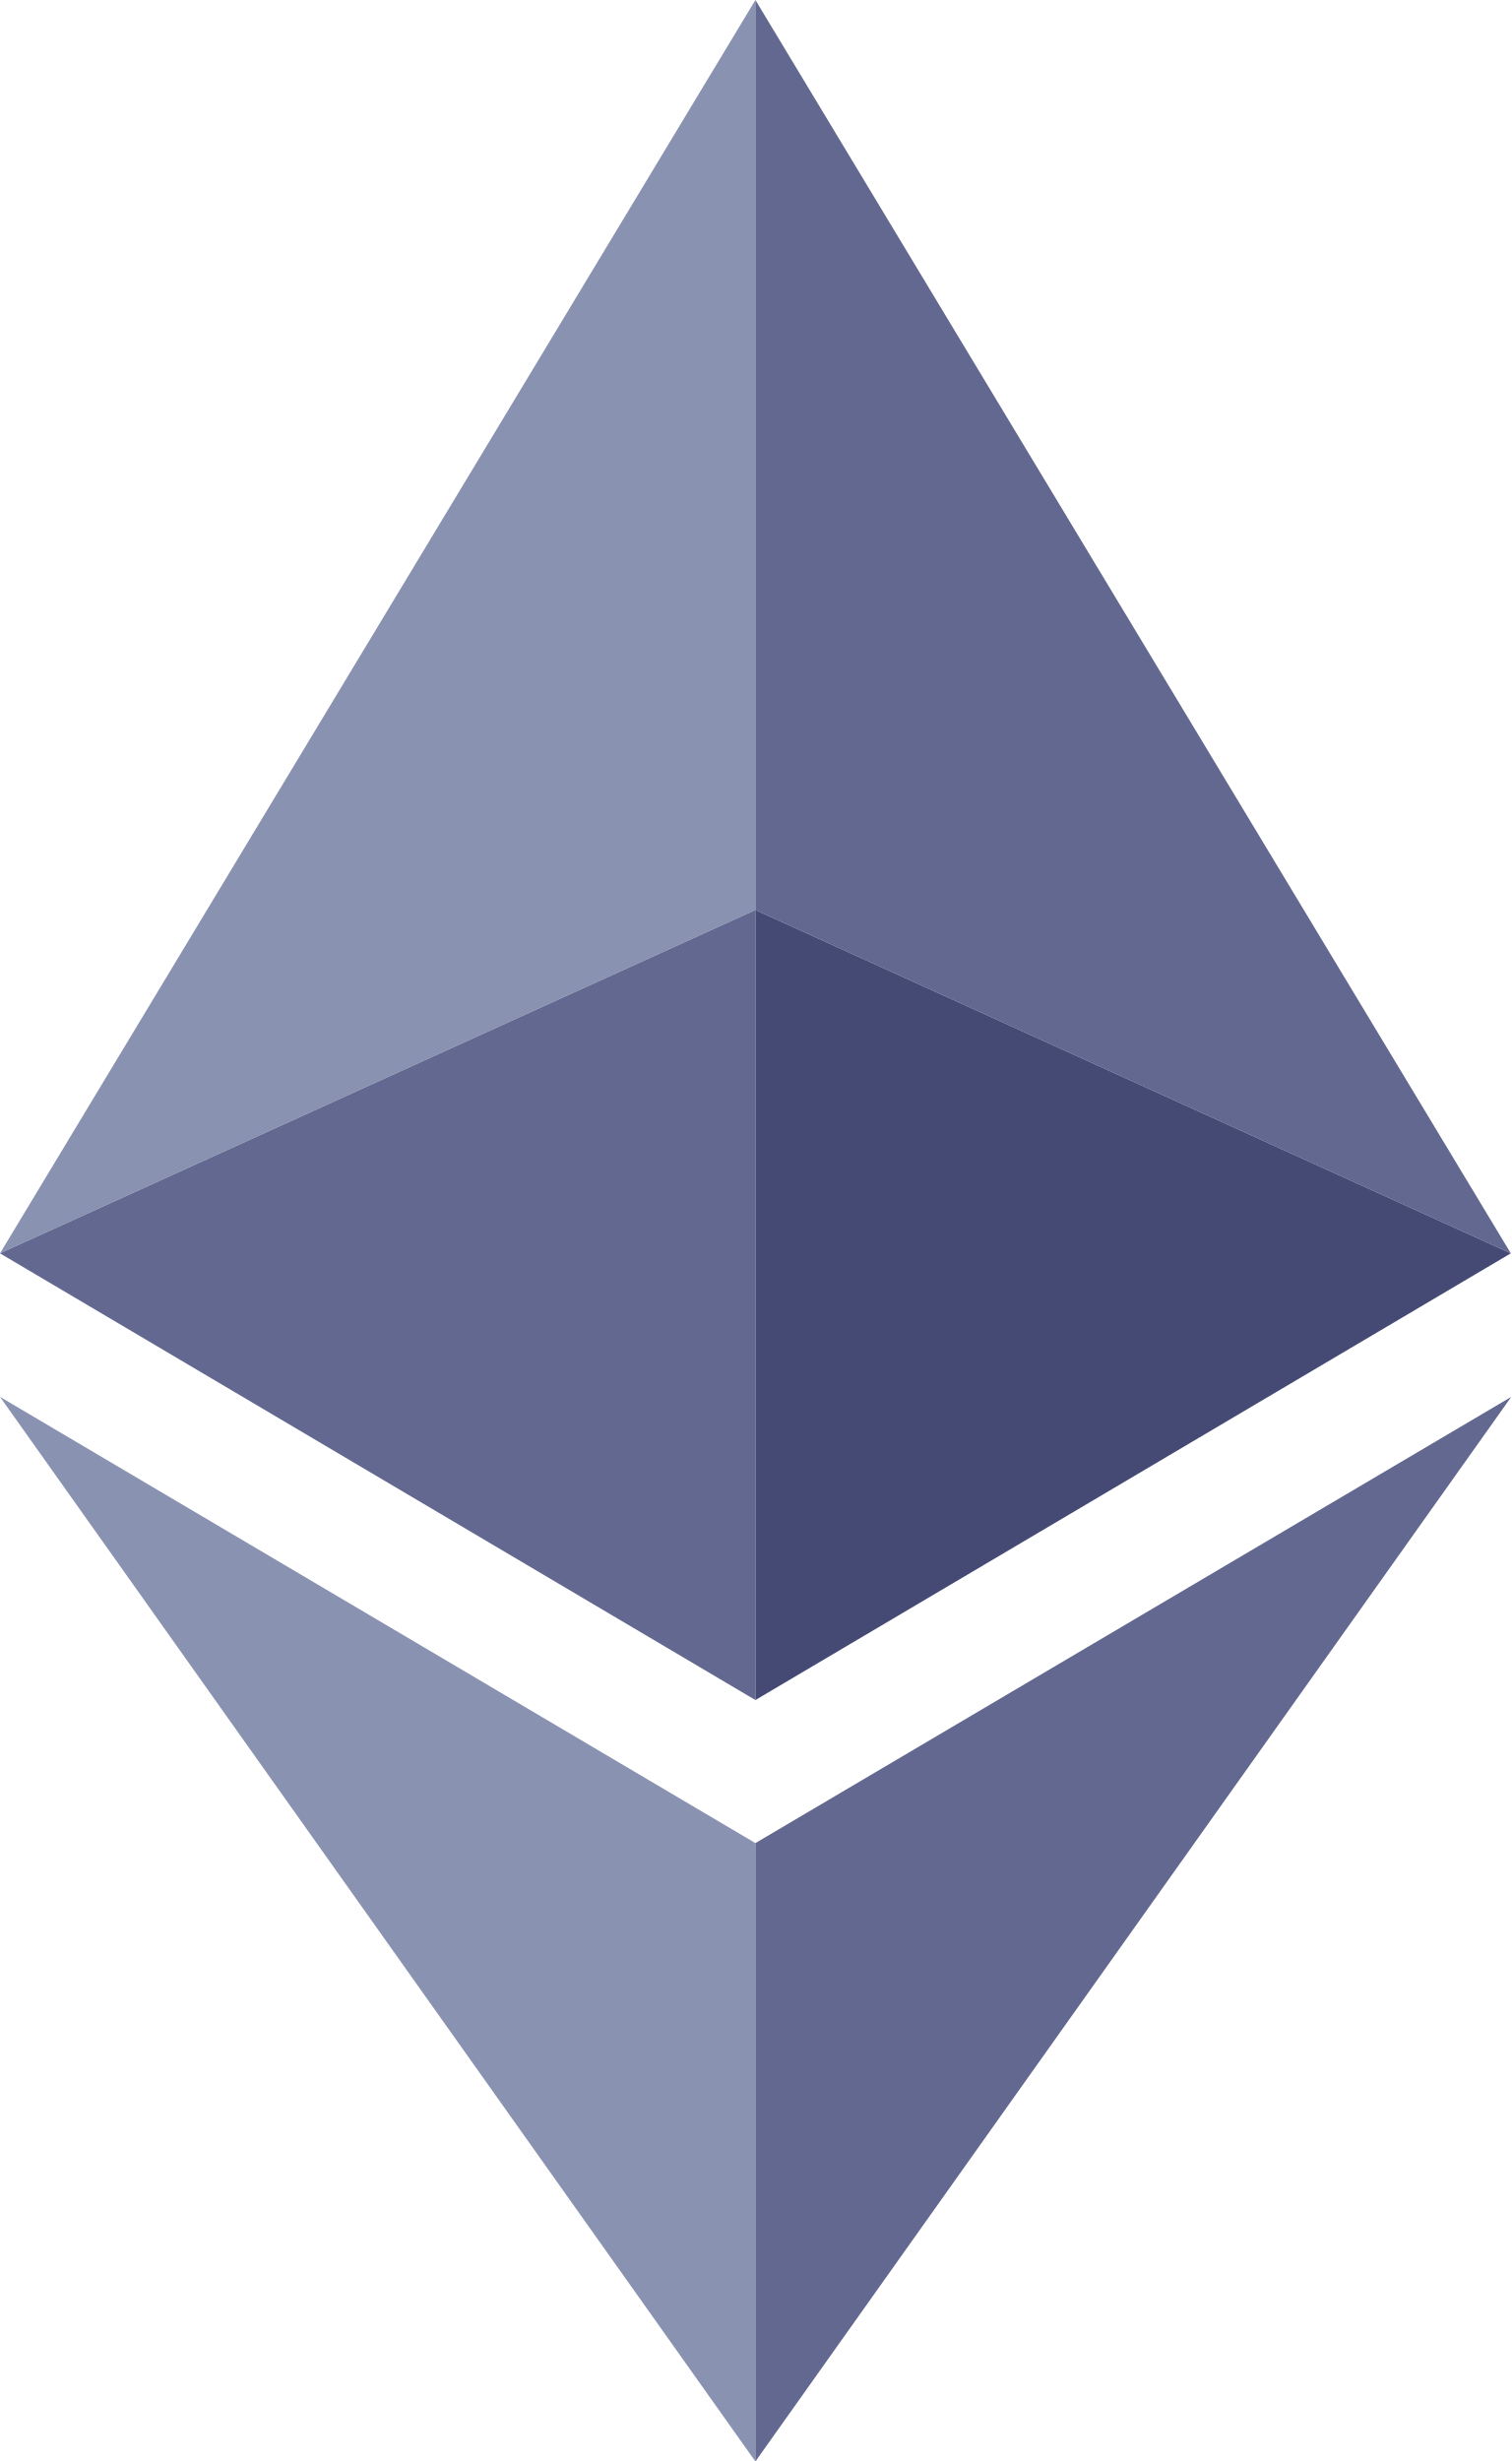
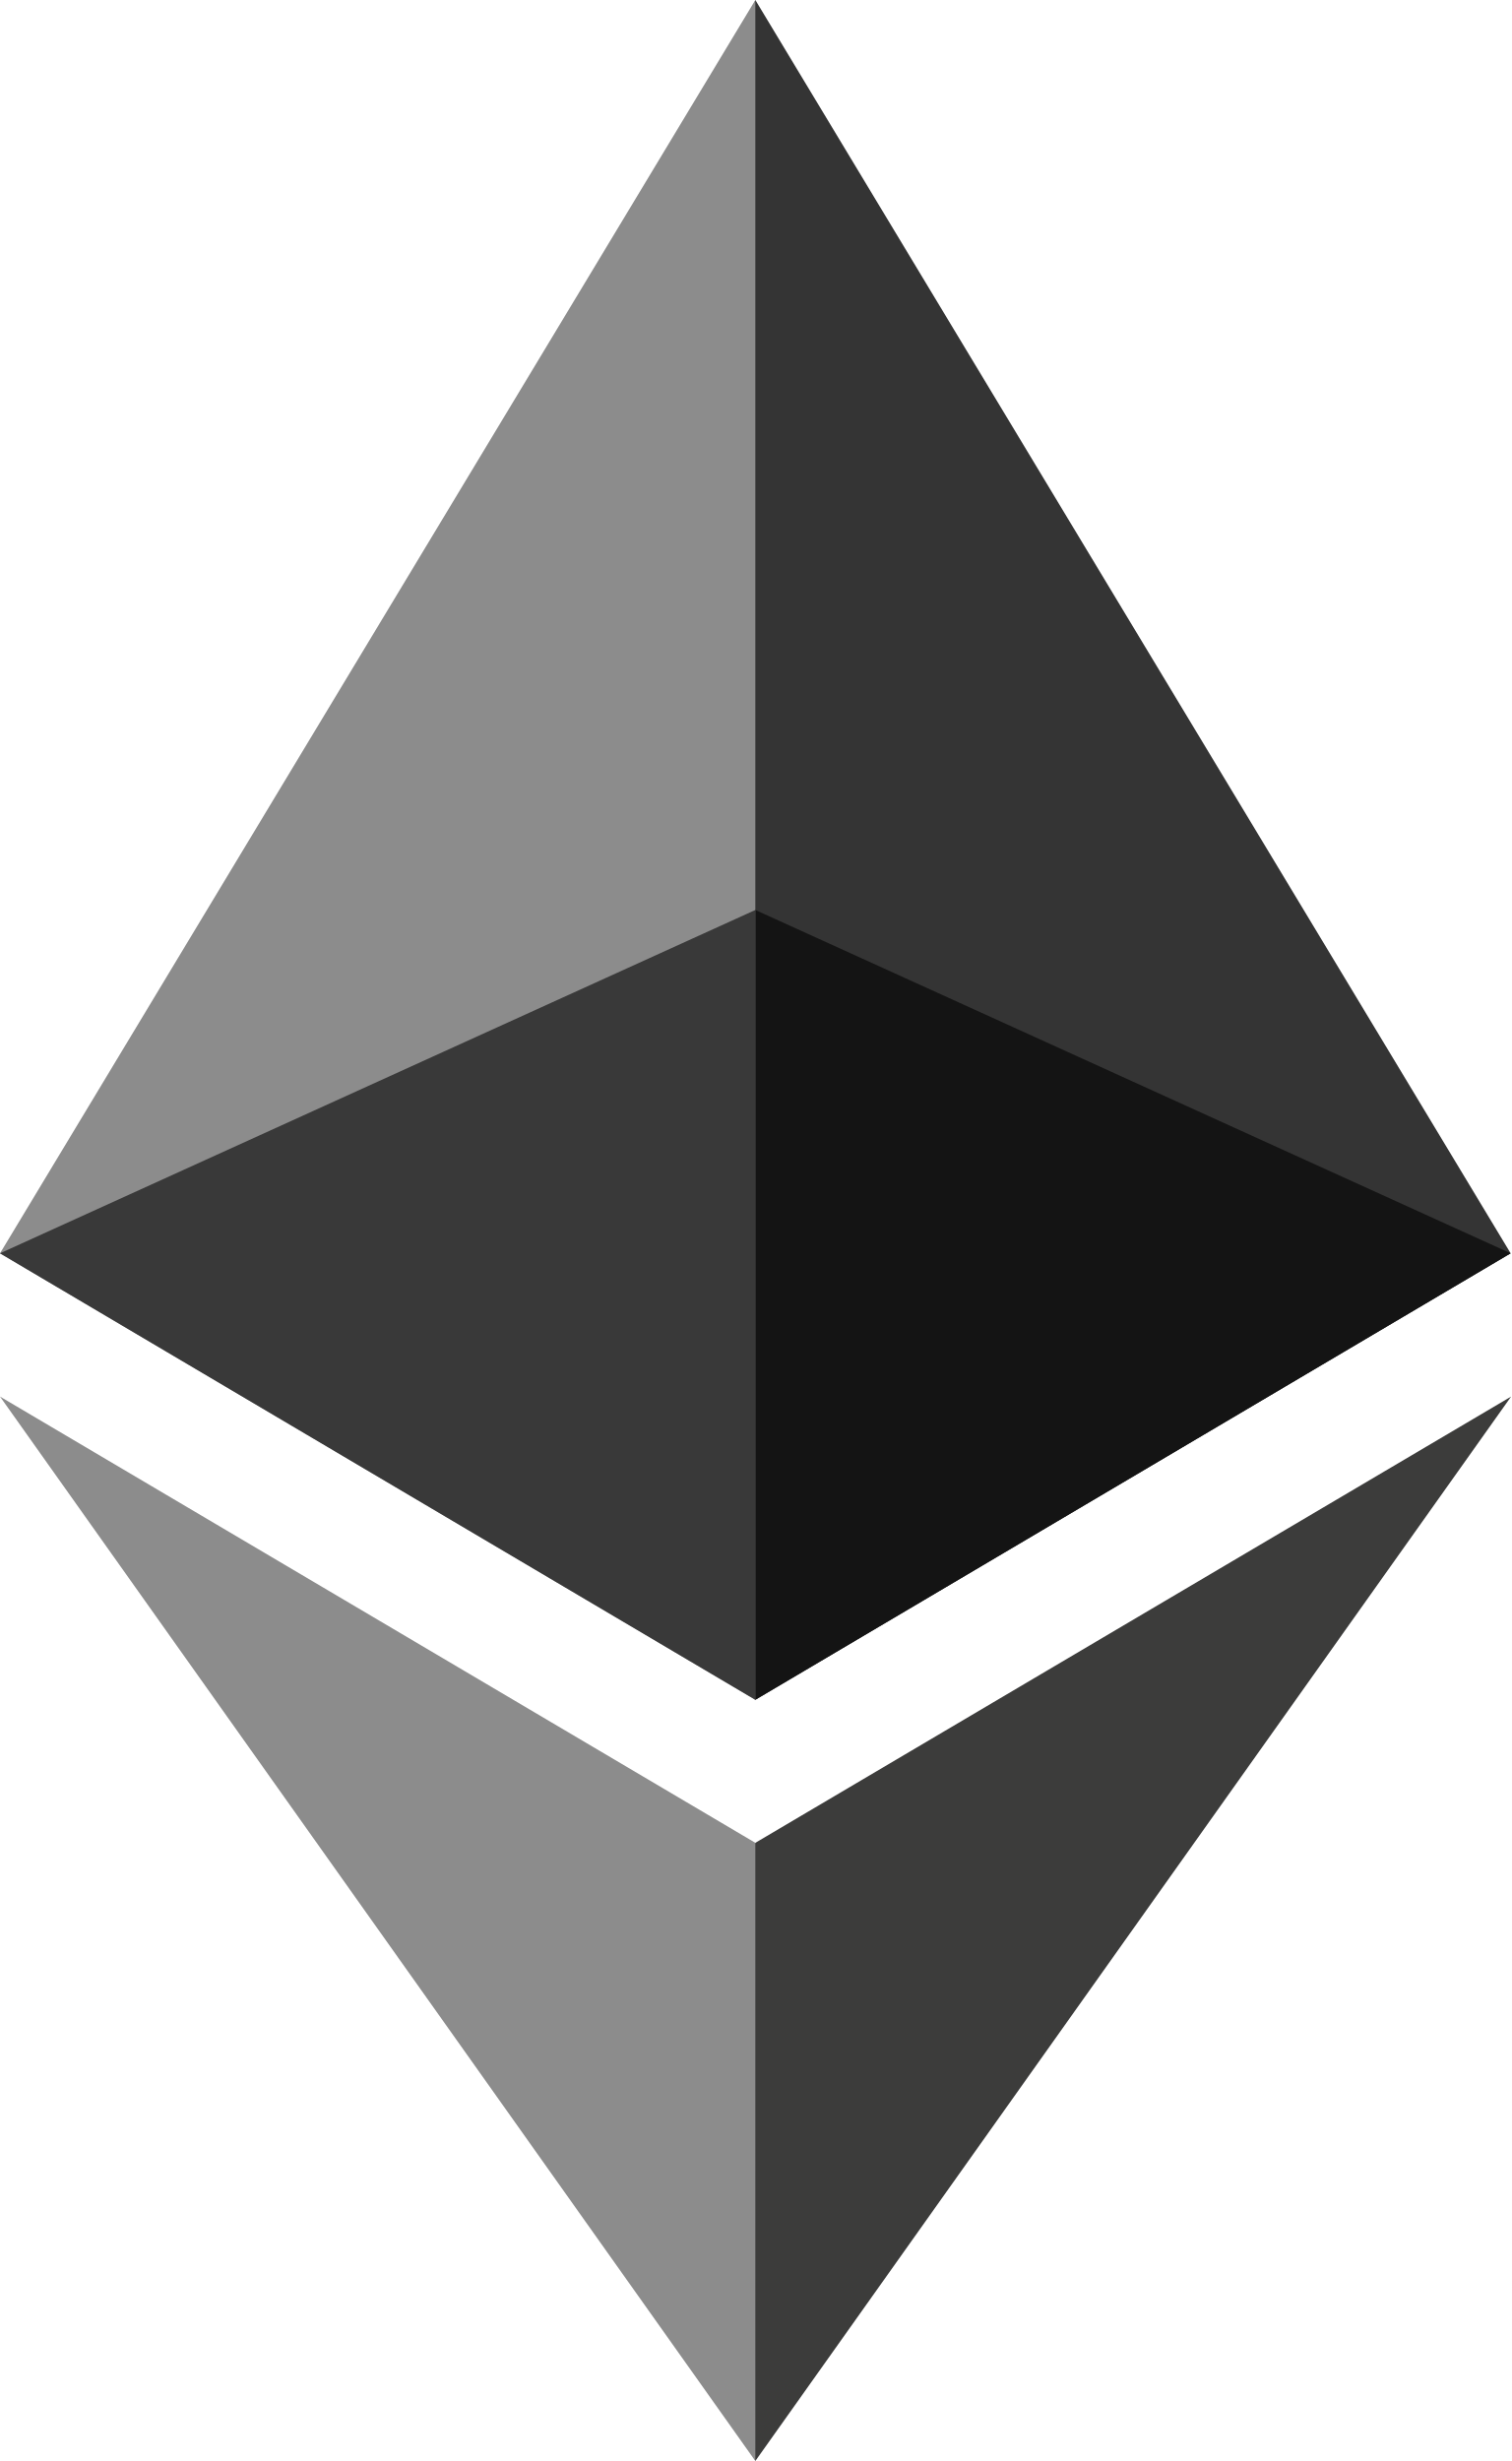
- <svg xmlns="http://www.w3.org/2000/svg" version="1.1" id="Layer_1" x="0px" y="0px" viewBox="0 0 327.5 533.3" style="enable-background:new 0 0 327.5 533.3;" xml:space="preserve">
-   <style type="text/css">
- 	.st0{fill:#8A92B2;}
- 	.st1{fill:#62688F;}
- 	.st2{fill:#454A75;}
- </style>
-   <path class="st0" d="M163.7,197.2V0L0,271.6L163.7,197.2z" />
-   <path class="st1" d="M163.7,368.4V197.2L0,271.6L163.7,368.4z M163.7,197.2l163.7,74.4L163.7,0V197.2z" />
-   <path class="st2" d="M163.7,197.2v171.2l163.7-96.8L163.7,197.2z" />
-   <path class="st0" d="M163.7,399.4L0,302.7l163.7,230.7V399.4z" />
-   <path class="st1" d="M327.5,302.7l-163.8,96.7v134L327.5,302.7z" />
+ <svg xmlns="http://www.w3.org/2000/svg" xml:space="preserve" width="100%" height="100%" version="1.1" shape-rendering="geometricPrecision" text-rendering="geometricPrecision" image-rendering="optimizeQuality" fill-rule="evenodd" clip-rule="evenodd" viewBox="0 0 784.37 1277.39">
+   <g id="Layer_x0020_1">
+     <g id="_1421394342400">
+       <g>
+         <polygon fill="#343434" fill-rule="nonzero" points="392.07,0 383.5,29.11 383.5,873.74 392.07,882.29 784.13,650.54 " />
+         <polygon fill="#8C8C8C" fill-rule="nonzero" points="392.07,0 -0,650.54 392.07,882.29 392.07,472.33 " />
+         <polygon fill="#3C3C3B" fill-rule="nonzero" points="392.07,956.52 387.24,962.41 387.24,1263.28 392.07,1277.38 784.37,724.89 " />
+         <polygon fill="#8C8C8C" fill-rule="nonzero" points="392.07,1277.38 392.07,956.52 -0,724.89 " />
+         <polygon fill="#141414" fill-rule="nonzero" points="392.07,882.29 784.13,650.54 392.07,472.33 " />
+         <polygon fill="#393939" fill-rule="nonzero" points="0,650.54 392.07,882.29 392.07,472.33 " />
+       </g>
+     </g>
+   </g>
</svg>
